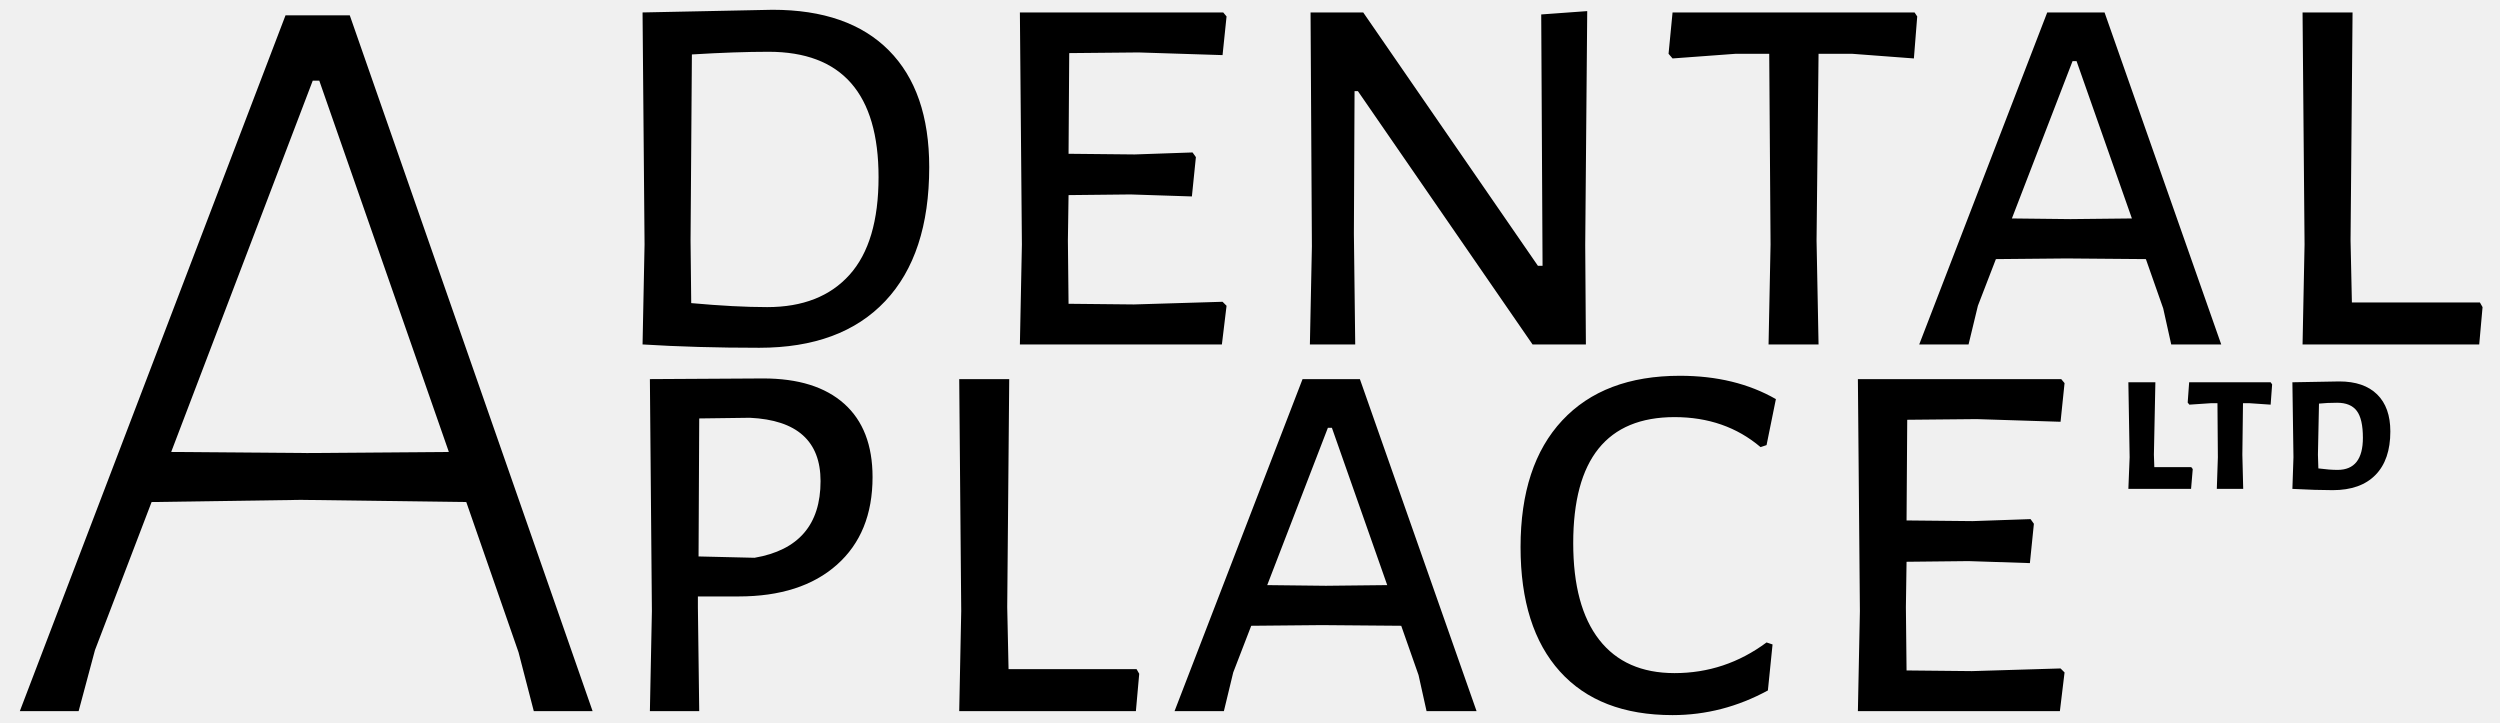
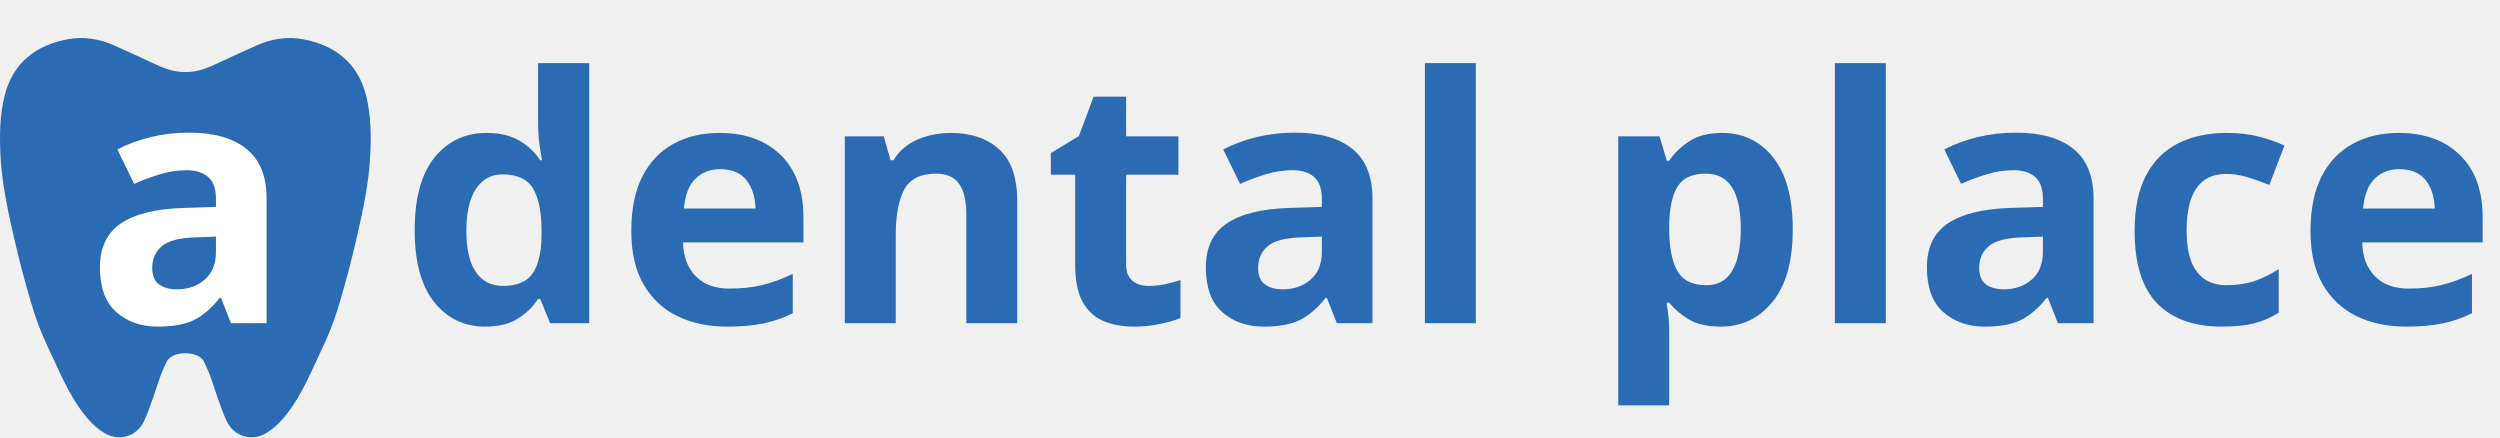
- <svg xmlns="http://www.w3.org/2000/svg" width="225px" height="65px" viewBox="0 0 225 65" version="1.1">
+ <svg xmlns="http://www.w3.org/2000/svg" width="263px" height="46px" viewBox="0 0 263 46" version="1.1">
  <defs />
  <g id="Symbols" stroke="none" stroke-width="1" fill="none" fill-rule="evenodd">
-     <g id="Rasterized-Logo" fill="#000">
-       <path d="M48.041,64 L46.669,58.708 L41.965,45.184 L27.069,44.988 L13.643,45.184 L8.547,58.512 L7.077,64 L1.785,64 L25.697,1.378 L31.479,1.378 L53.333,64 L48.041,64 Z M28.735,7.258 L28.147,7.258 L15.407,40.676 L27.657,40.774 L40.397,40.676 L28.735,7.258 Z" id="A" />
-       <path d="M80,4.54 C82.42,6.98 83.63,10.48 83.63,15.04 C83.63,20.28 82.31,24.3 79.67,27.1 C77.03,29.9 73.25,31.3 68.33,31.3 C64.53,31.3 61.03,31.2 57.83,31 L58.01,22 L57.83,1.12 L69.53,0.88 C74.09,0.88 77.58,2.1 80,4.54 Z M76.46,24.73 C78.2,22.79 79.07,19.86 79.07,15.94 C79.07,8.42 75.77,4.66 69.17,4.66 C67.21,4.66 64.91,4.74 62.27,4.9 L62.15,21.64 L62.21,27.28 C64.85,27.52 67.13,27.64 69.05,27.64 C72.25,27.64 74.72,26.67 76.46,24.73 Z M110.39,27.52 L109.97,31 L91.79,31 L91.97,22 L91.79,1.12 L110.09,1.12 L110.39,1.48 L110.03,4.96 L102.47,4.72 L96.23,4.78 L96.17,13.84 L102.11,13.9 L107.33,13.72 L107.63,14.14 L107.27,17.68 L101.75,17.5 L96.17,17.56 L96.11,21.64 L96.17,27.34 L102.05,27.4 L110.03,27.16 L110.39,27.52 Z M142.73,31 L137.93,31 L122.21,8.2 L121.91,8.2 L121.85,21.04 L121.97,31 L117.89,31 L118.07,22.18 L117.95,1.12 L122.69,1.12 L138.41,23.92 L138.83,23.92 L138.71,1.3 L142.85,1 L142.67,22.06 L142.73,31 Z M172.25,5.26 L166.67,4.84 L163.67,4.84 L163.49,21.64 L163.67,31 L159.17,31 L159.35,22 L159.23,4.84 L156.23,4.84 L150.53,5.26 L150.17,4.84 L150.53,1.12 L172.31,1.12 L172.55,1.48 L172.25,5.26 Z M195.41,31 L194.69,27.76 L193.13,23.32 L185.99,23.26 L179.63,23.32 L178.01,27.52 L177.17,31 L172.73,31 L184.25,1.12 L189.41,1.12 L199.91,31 L195.41,31 Z M186.89,5.5 L186.53,5.5 L181.07,19.66 L186.35,19.72 L191.87,19.66 L186.89,5.5 Z M223.13,31 L207.23,31 L207.41,22 L207.23,1.12 L211.73,1.12 L211.55,21.64 L211.67,27.22 L223.19,27.22 L223.43,27.64 L223.13,31 Z" id="dental" />
-       <path d="M75.98,36.34 C77.68,37.86 78.53,40.06 78.53,42.94 C78.53,46.3 77.46,48.93 75.32,50.83 C73.18,52.73 70.23,53.68 66.47,53.68 L62.81,53.68 L62.81,54.64 L62.93,64 L58.49,64 L58.67,55 L58.49,34.12 L68.69,34.06 C71.85,34.06 74.28,34.82 75.98,36.34 Z M73.85,43.3 C73.85,39.7 71.73,37.8 67.49,37.6 L62.93,37.66 L62.87,50.08 L67.91,50.2 C71.87,49.52 73.85,47.22 73.85,43.3 Z M102.23,64 L86.33,64 L86.51,55 L86.33,34.12 L90.83,34.12 L90.65,54.64 L90.77,60.22 L102.29,60.22 L102.53,60.64 L102.23,64 Z M128.39,64 L127.67,60.76 L126.11,56.32 L118.97,56.26 L112.61,56.32 L110.99,60.52 L110.15,64 L105.71,64 L117.23,34.12 L122.39,34.12 L132.89,64 L128.39,64 Z M119.87,38.5 L119.51,38.5 L114.05,52.66 L119.33,52.72 L124.85,52.66 L119.87,38.5 Z M159.83,35.92 L158.99,40.06 L158.45,40.24 C156.33,38.44 153.75,37.54 150.71,37.54 C144.63,37.54 141.59,41.32 141.59,48.88 C141.59,52.68 142.37,55.58 143.93,57.58 C145.49,59.58 147.75,60.58 150.71,60.58 C153.75,60.58 156.51,59.66 158.99,57.82 L159.53,58 L159.11,62.14 C156.39,63.62 153.53,64.36 150.53,64.36 C146.13,64.36 142.75,63.05 140.39,60.43 C138.03,57.81 136.85,54.08 136.85,49.24 C136.85,44.32 138.1,40.52 140.6,37.84 C143.1,35.16 146.63,33.82 151.19,33.82 C154.51,33.82 157.39,34.52 159.83,35.92 Z M185.81,60.52 L185.39,64 L167.21,64 L167.39,55 L167.21,34.12 L185.51,34.12 L185.81,34.48 L185.45,37.96 L177.89,37.72 L171.65,37.78 L171.59,46.84 L177.53,46.9 L182.75,46.72 L183.05,47.14 L182.69,50.68 L177.17,50.5 L171.59,50.56 L171.53,54.64 L171.59,60.34 L177.47,60.4 L185.45,60.16 L185.81,60.52 Z" id="place" />
-       <path d="M197.196,44 L191.553,44 L191.667,41.15 L191.553,34.405 L193.984,34.405 L193.851,40.922 L193.889,42.043 L197.214,42.043 L197.347,42.214 L197.196,44 Z M204.358,36.419 L202.421,36.286 L201.869,36.286 L201.812,40.922 L201.888,44 L199.513,44 L199.608,41.15 L199.571,36.286 L199.019,36.286 L197.043,36.419 L196.892,36.229 L197.024,34.405 L204.358,34.405 L204.492,34.595 L204.358,36.419 Z M213.944,35.498 C214.736,36.277 215.131,37.388 215.131,38.832 C215.131,40.529 214.685,41.834 213.792,42.746 C212.899,43.658 211.617,44.114 209.945,44.114 C208.969,44.114 207.76,44.076 206.315,44 L206.411,41.15 L206.315,34.405 L210.534,34.329 C212.016,34.329 213.152,34.718 213.944,35.498 Z M212.661,39.402 C212.661,38.275 212.478,37.467 212.111,36.98 C211.743,36.492 211.154,36.248 210.344,36.248 C209.748,36.248 209.204,36.273 208.709,36.324 L208.614,40.922 L208.653,42.157 C209.324,42.246 209.9,42.29 210.381,42.29 C211.902,42.29 212.661,41.327 212.661,39.402 Z" id="ltd" />
+     <g id="new-logo">
+       <g id="Group-2">
+         <g id="Group">
+           <path d="M19.494,37.162 C19.709,37.162 20.887,37.162 21.423,37.965 C21.851,38.882 22.065,39.34 22.28,40.029 C22.506,40.61 23.128,42.735 23.826,44.256 C24.623,45.994 26.576,46.484 28.119,45.495 C28.73,45.099 29.283,44.615 29.761,44.058 C31.162,42.43 32.12,40.486 33.027,38.523 C34.269,35.823 34.911,34.639 35.752,31.766 C36.474,29.3 36.951,27.507 37.526,24.998 C38.179,22.151 38.804,19.293 38.951,16.341 C39.054,14.273 39.026,12.244 38.551,10.211 C37.682,6.49 35.069,4.734 31.923,4.137 C30.229,3.816 28.549,4.074 26.953,4.796 C25.641,5.388 24.331,5.977 23.032,6.589 C21.903,7.124 20.763,7.61 19.494,7.575 L19.507,7.575 C18.239,7.61 17.101,7.123 15.969,6.589 C14.67,5.977 13.36,5.388 12.05,4.796 C10.452,4.073 8.775,3.815 7.08,4.137 C3.932,4.734 1.319,6.489 0.452,10.211 C-0.026,12.244 -0.054,14.273 0.049,16.341 C0.197,19.293 0.822,22.155 1.474,24.998 C2.049,27.506 2.525,29.3 3.248,31.766 C4.089,34.64 4.725,35.823 5.973,38.523 C6.877,40.486 7.838,42.432 9.239,44.058 C9.717,44.615 10.27,45.099 10.881,45.495 C12.427,46.484 14.383,45.994 15.174,44.256 C15.873,42.735 16.492,40.608 16.718,40.029 C16.932,39.34 17.146,38.882 17.575,37.965 C18.111,37.162 19.289,37.162 19.503,37.162" id="Shape" fill="#2A6BB4" fill-rule="nonzero" />
+           <text id="a" font-family="Raleway-ExtraBold, Raleway" font-size="36" font-weight="600" fill="#FFFFFF">
+             <tspan x="9" y="34">a</tspan>
+           </text>
+         </g>
+         <text id="dental-place" font-family="Raleway-ExtraBold, Raleway" font-size="36" font-weight="600" fill="#2A6BB4">
+           <tspan x="42" y="34">dental place</tspan>
+         </text>
+       </g>
    </g>
  </g>
</svg>
